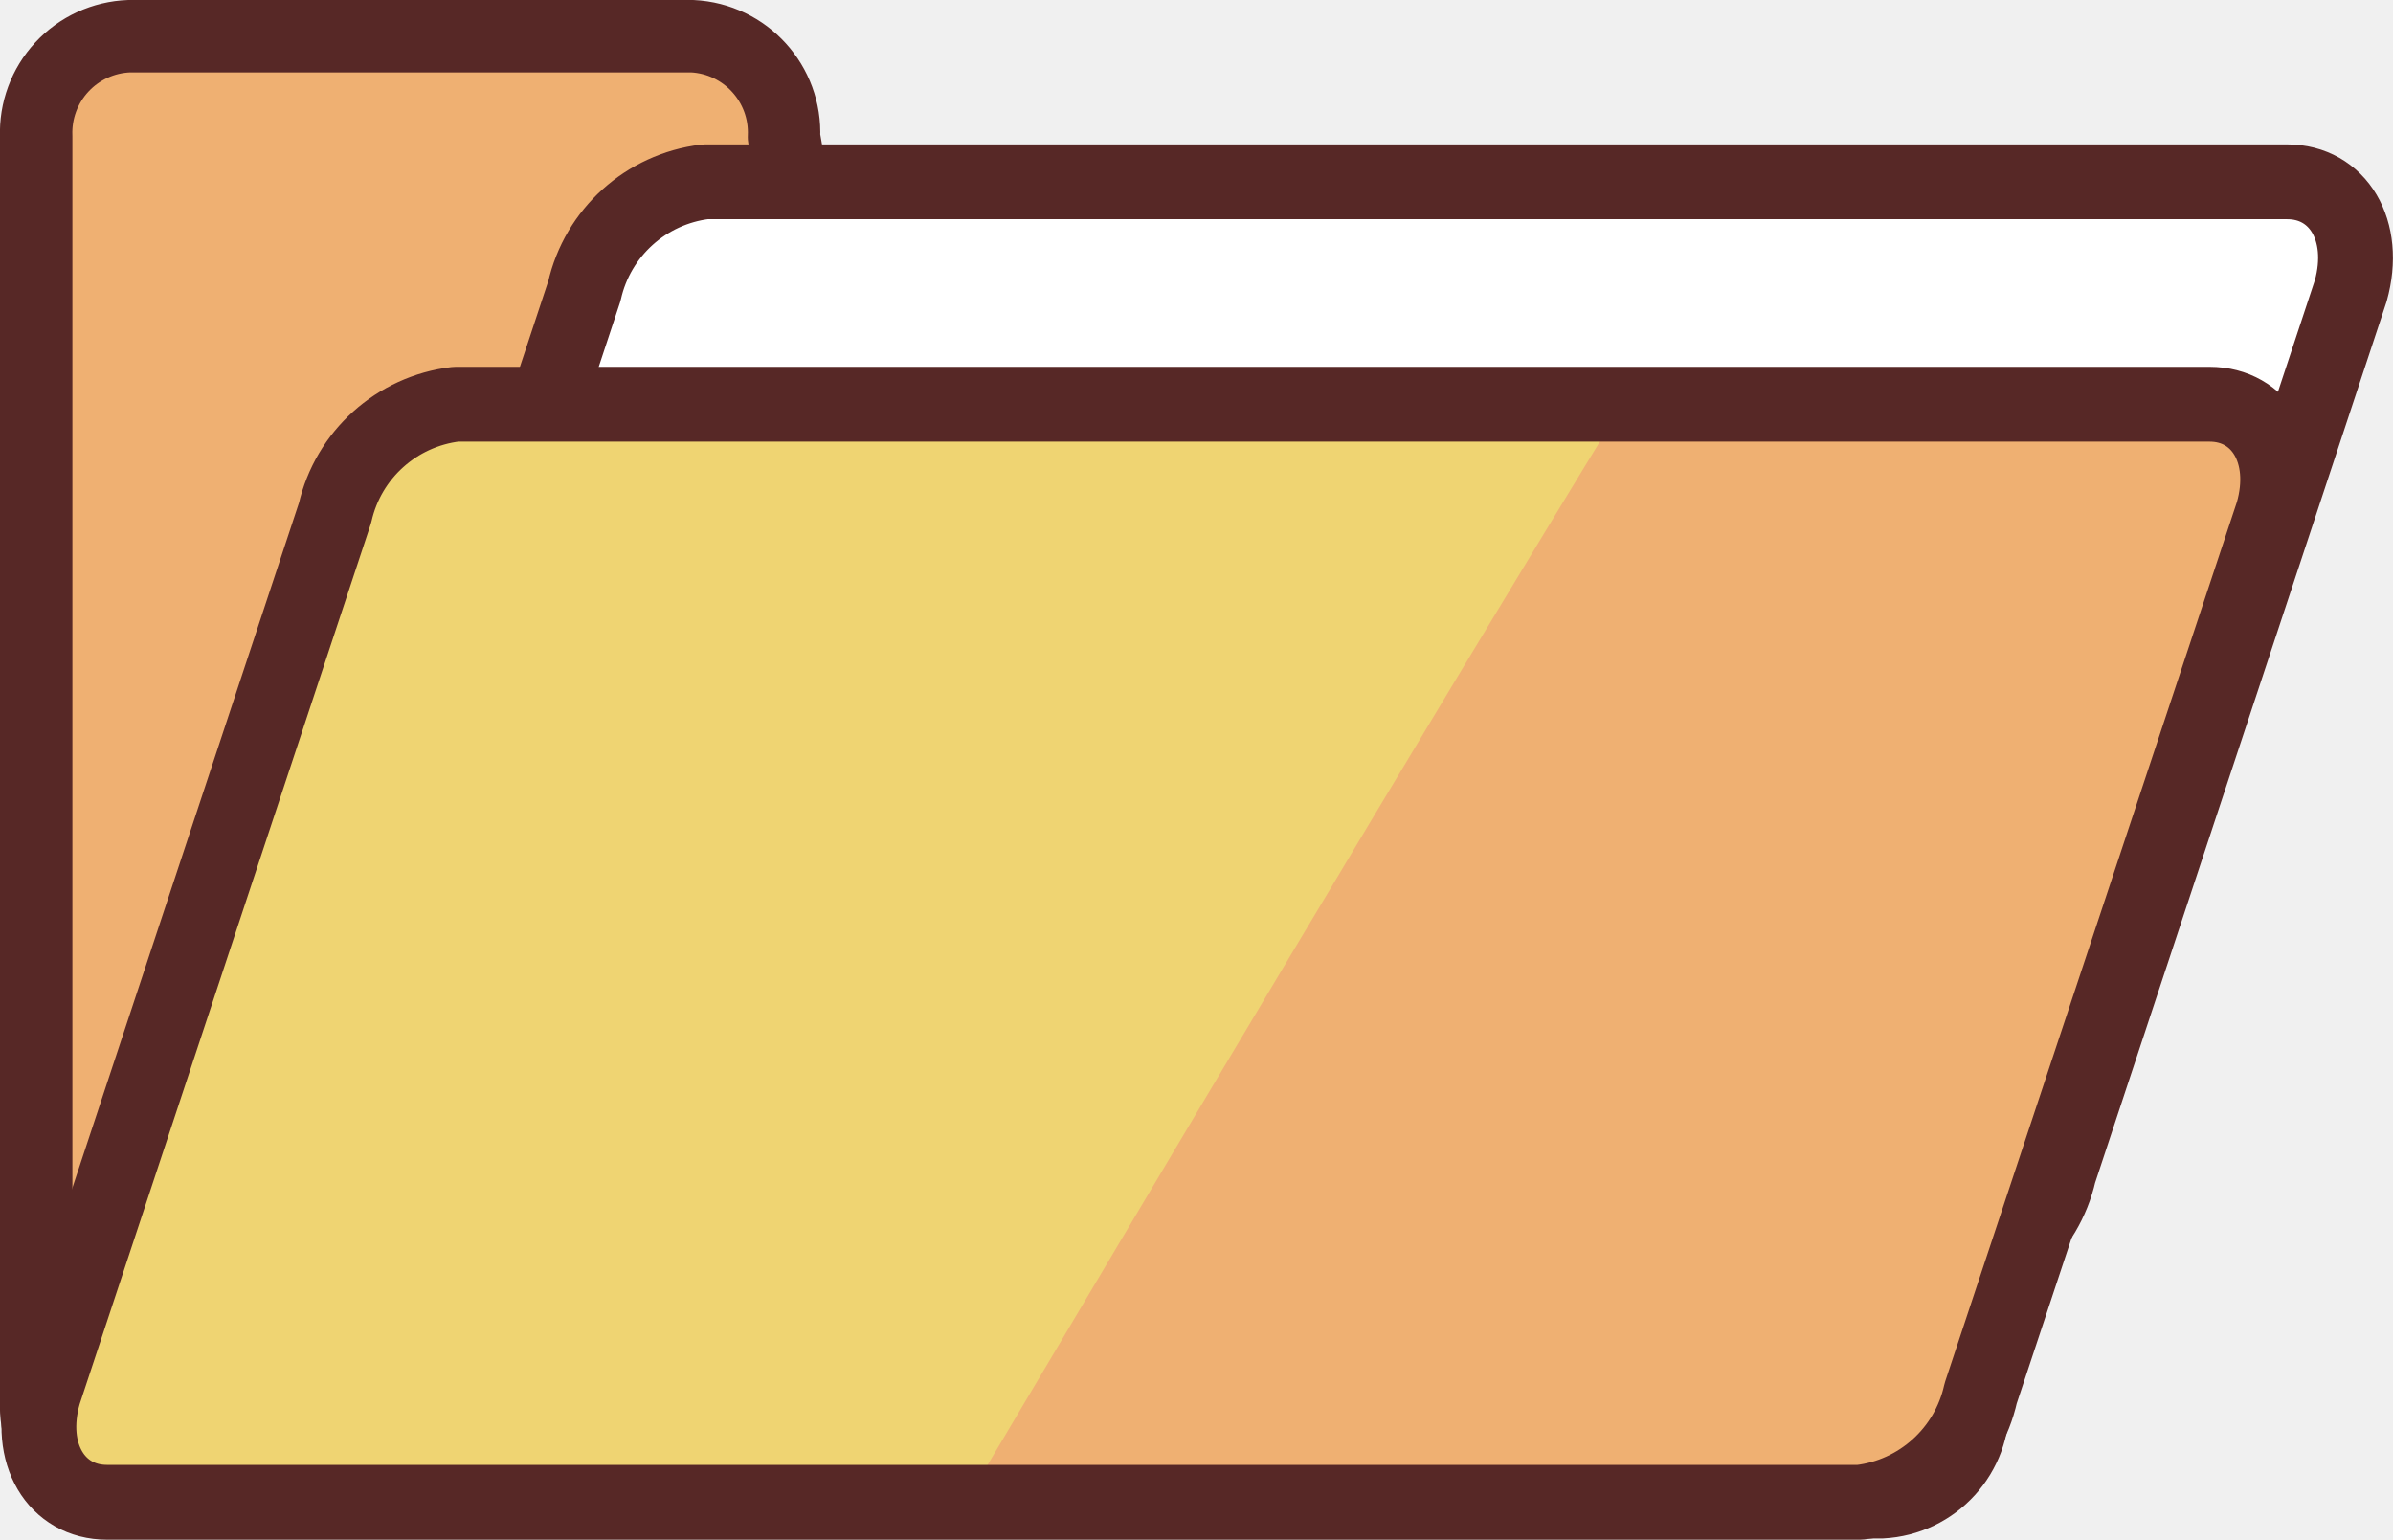
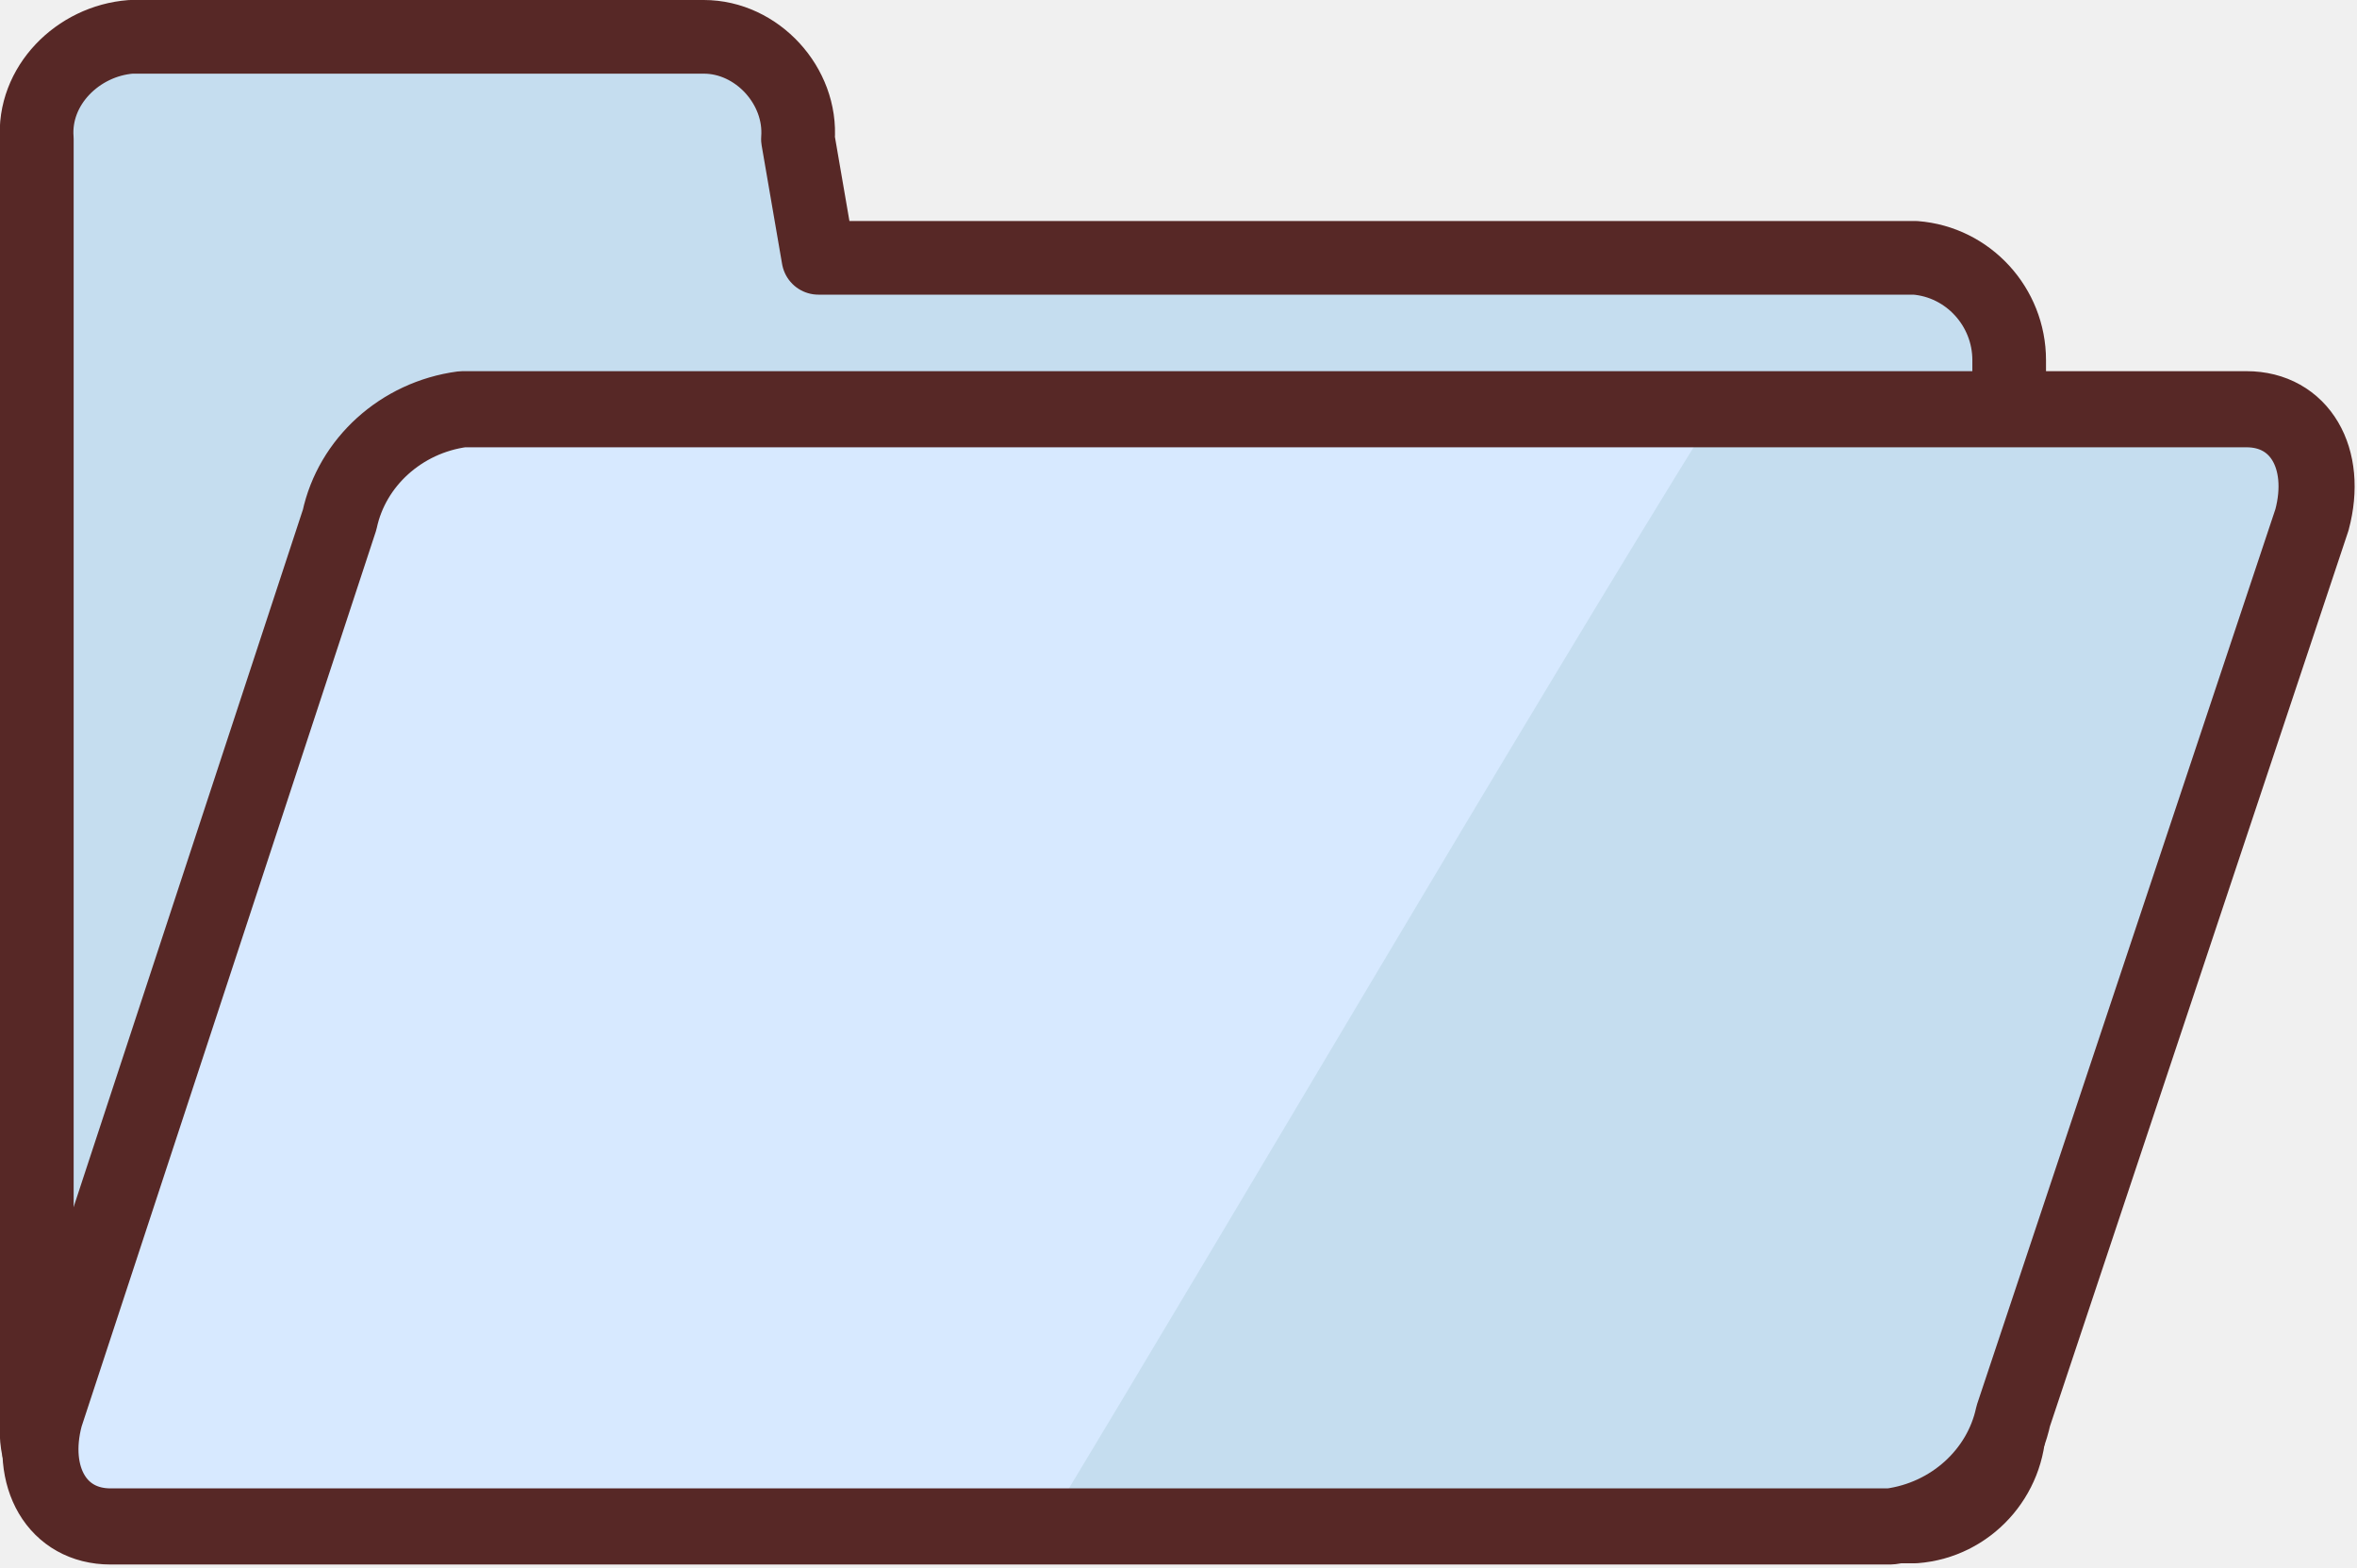
- <svg xmlns="http://www.w3.org/2000/svg" viewBox="0 0 59.49 38.28">
-   <defs>
-     <style>.cls-1{fill:#efb072;}.cls-2,.cls-4{fill:none;stroke:#572826;stroke-linecap:round;stroke-linejoin:round;}.cls-2{stroke-width:1.8px;}.cls-3{fill:#fff;}.cls-4{stroke-width:1.86px;}.cls-5{fill:#efd472;}</style>
-   </defs>
-   <g id="레이어_2" data-name="레이어 2">
-     <g id="레이어_1-2" data-name="레이어 1">
-       <path class="cls-1" d="M46.77,6.34H20l-.51-2.93A2.4,2.4,0,0,0,17.21.9h-14A2.4,2.4,0,0,0,.9,3.39V34.84a2.4,2.4,0,0,0,2.28,2.51H46.77a2.4,2.4,0,0,0,2.28-2.51v-26A2.41,2.41,0,0,0,46.77,6.34Z" />
-       <path class="cls-2" d="M46.77,6.34H20l-.51-2.93A2.4,2.4,0,0,0,17.21.9h-14A2.4,2.4,0,0,0,.9,3.39V34.84a2.4,2.4,0,0,0,2.28,2.51H46.77a2.4,2.4,0,0,0,2.28-2.51v-26A2.41,2.41,0,0,0,46.77,6.34Z" />
-       <path class="cls-3" d="M51.19,29.15a3.5,3.5,0,0,1-3,2.7H8.86c-1.26,0-2-1.21-1.58-2.7L14.53,7.23a3.51,3.51,0,0,1,3-2.71H56.86c1.26,0,2,1.21,1.58,2.71Z" />
-       <path class="cls-4" d="M51.19,29.15a3.5,3.5,0,0,1-3,2.7H8.86c-1.26,0-2-1.21-1.58-2.7L14.53,7.23a3.51,3.51,0,0,1,3-2.71H56.86c1.26,0,2,1.21,1.58,2.71Z" />
-       <path class="cls-5" d="M49.24,34.64a3.49,3.49,0,0,1-3,2.71H2.66c-1.26,0-2-1.21-1.57-2.71L8.33,12.75a3.5,3.5,0,0,1,3-2.7h43.6c1.26,0,2,1.21,1.57,2.7Z" />
-       <path class="cls-1" d="M54.91,10.05H40.34c-5,8.18-11.65,19.39-16.34,27.3H46.26a3.49,3.49,0,0,0,3-2.71L56.5,12.75C56.87,11.23,56.17,10.05,54.91,10.05Z" />
-       <path class="cls-4" d="M49.24,34.64a3.49,3.49,0,0,1-3,2.71H2.66c-1.26,0-2-1.21-1.57-2.71L8.33,12.75a3.5,3.5,0,0,1,3-2.7h43.6c1.26,0,2,1.21,1.57,2.7Z" />
-     </g>
-   </g>
+ <svg xmlns="http://www.w3.org/2000/svg" version="1.1" id="레이어_1" x="0px" y="0px" viewBox="0 0 57.6 38.3" style="enable-background:new 0 0 57.6 38.3;" xml:space="preserve">
+   <style type="text/css">
+ 	.st0{fill:#C5DDEF;}
+ 	.st1{fill:none;stroke:#572826;stroke-width:1.8;stroke-linecap:round;stroke-linejoin:round;}
+ 	.st2{fill:#D7E9FF;}
+ 	.st3{fill:none;stroke:#572826;stroke-width:1.86;stroke-linecap:round;stroke-linejoin:round;}
+ </style>
+   <path class="st0" d="M46.8,6.3H20l-0.5-2.9c0.1-1.3-1-2.5-2.3-2.5l0,0h-14C1.9,1,0.8,2.1,0.9,3.4l0,0l0,0v31.4  c-0.1,1.3,1,2.4,2.3,2.5h43.6c1.3-0.1,2.3-1.2,2.3-2.5l0,0v-26C49.1,7.5,48.1,6.4,46.8,6.3z" />
+   <path class="st1" d="M46.8,6.3H20l-0.5-2.9c0.1-1.3-1-2.5-2.3-2.5l0,0h-14C1.9,1,0.8,2.1,0.9,3.4l0,0l0,0v31.4  c-0.1,1.3,1,2.4,2.3,2.5h43.6c1.3-0.1,2.3-1.2,2.3-2.5l0,0v-26C49.1,7.5,48.1,6.4,46.8,6.3z" />
+   <path class="st2" d="M49.2,34.6c-0.3,1.4-1.5,2.5-3,2.7H2.7c-1.3,0-2-1.2-1.6-2.7l7.2-21.9c0.3-1.4,1.5-2.5,3-2.7h43.6  c1.3,0,2,1.2,1.6,2.7L49.2,34.6z" />
+   <path class="st0" d="M54.9,10.1h-13C37,18,30.4,29.3,25.5,37.4h20.7c1.5-0.2,2.7-1.3,3-2.7l7.2-21.9C56.9,11.3,56.2,10.1,54.9,10.1z  " />
+   <path class="st3" d="M49.2,34.6c-0.3,1.4-1.5,2.5-3,2.7H2.7c-1.3,0-2-1.2-1.6-2.7l7.2-21.9c0.3-1.4,1.5-2.5,3-2.7h43.6  c1.3,0,2,1.2,1.6,2.7L49.2,34.6z" />
</svg>
